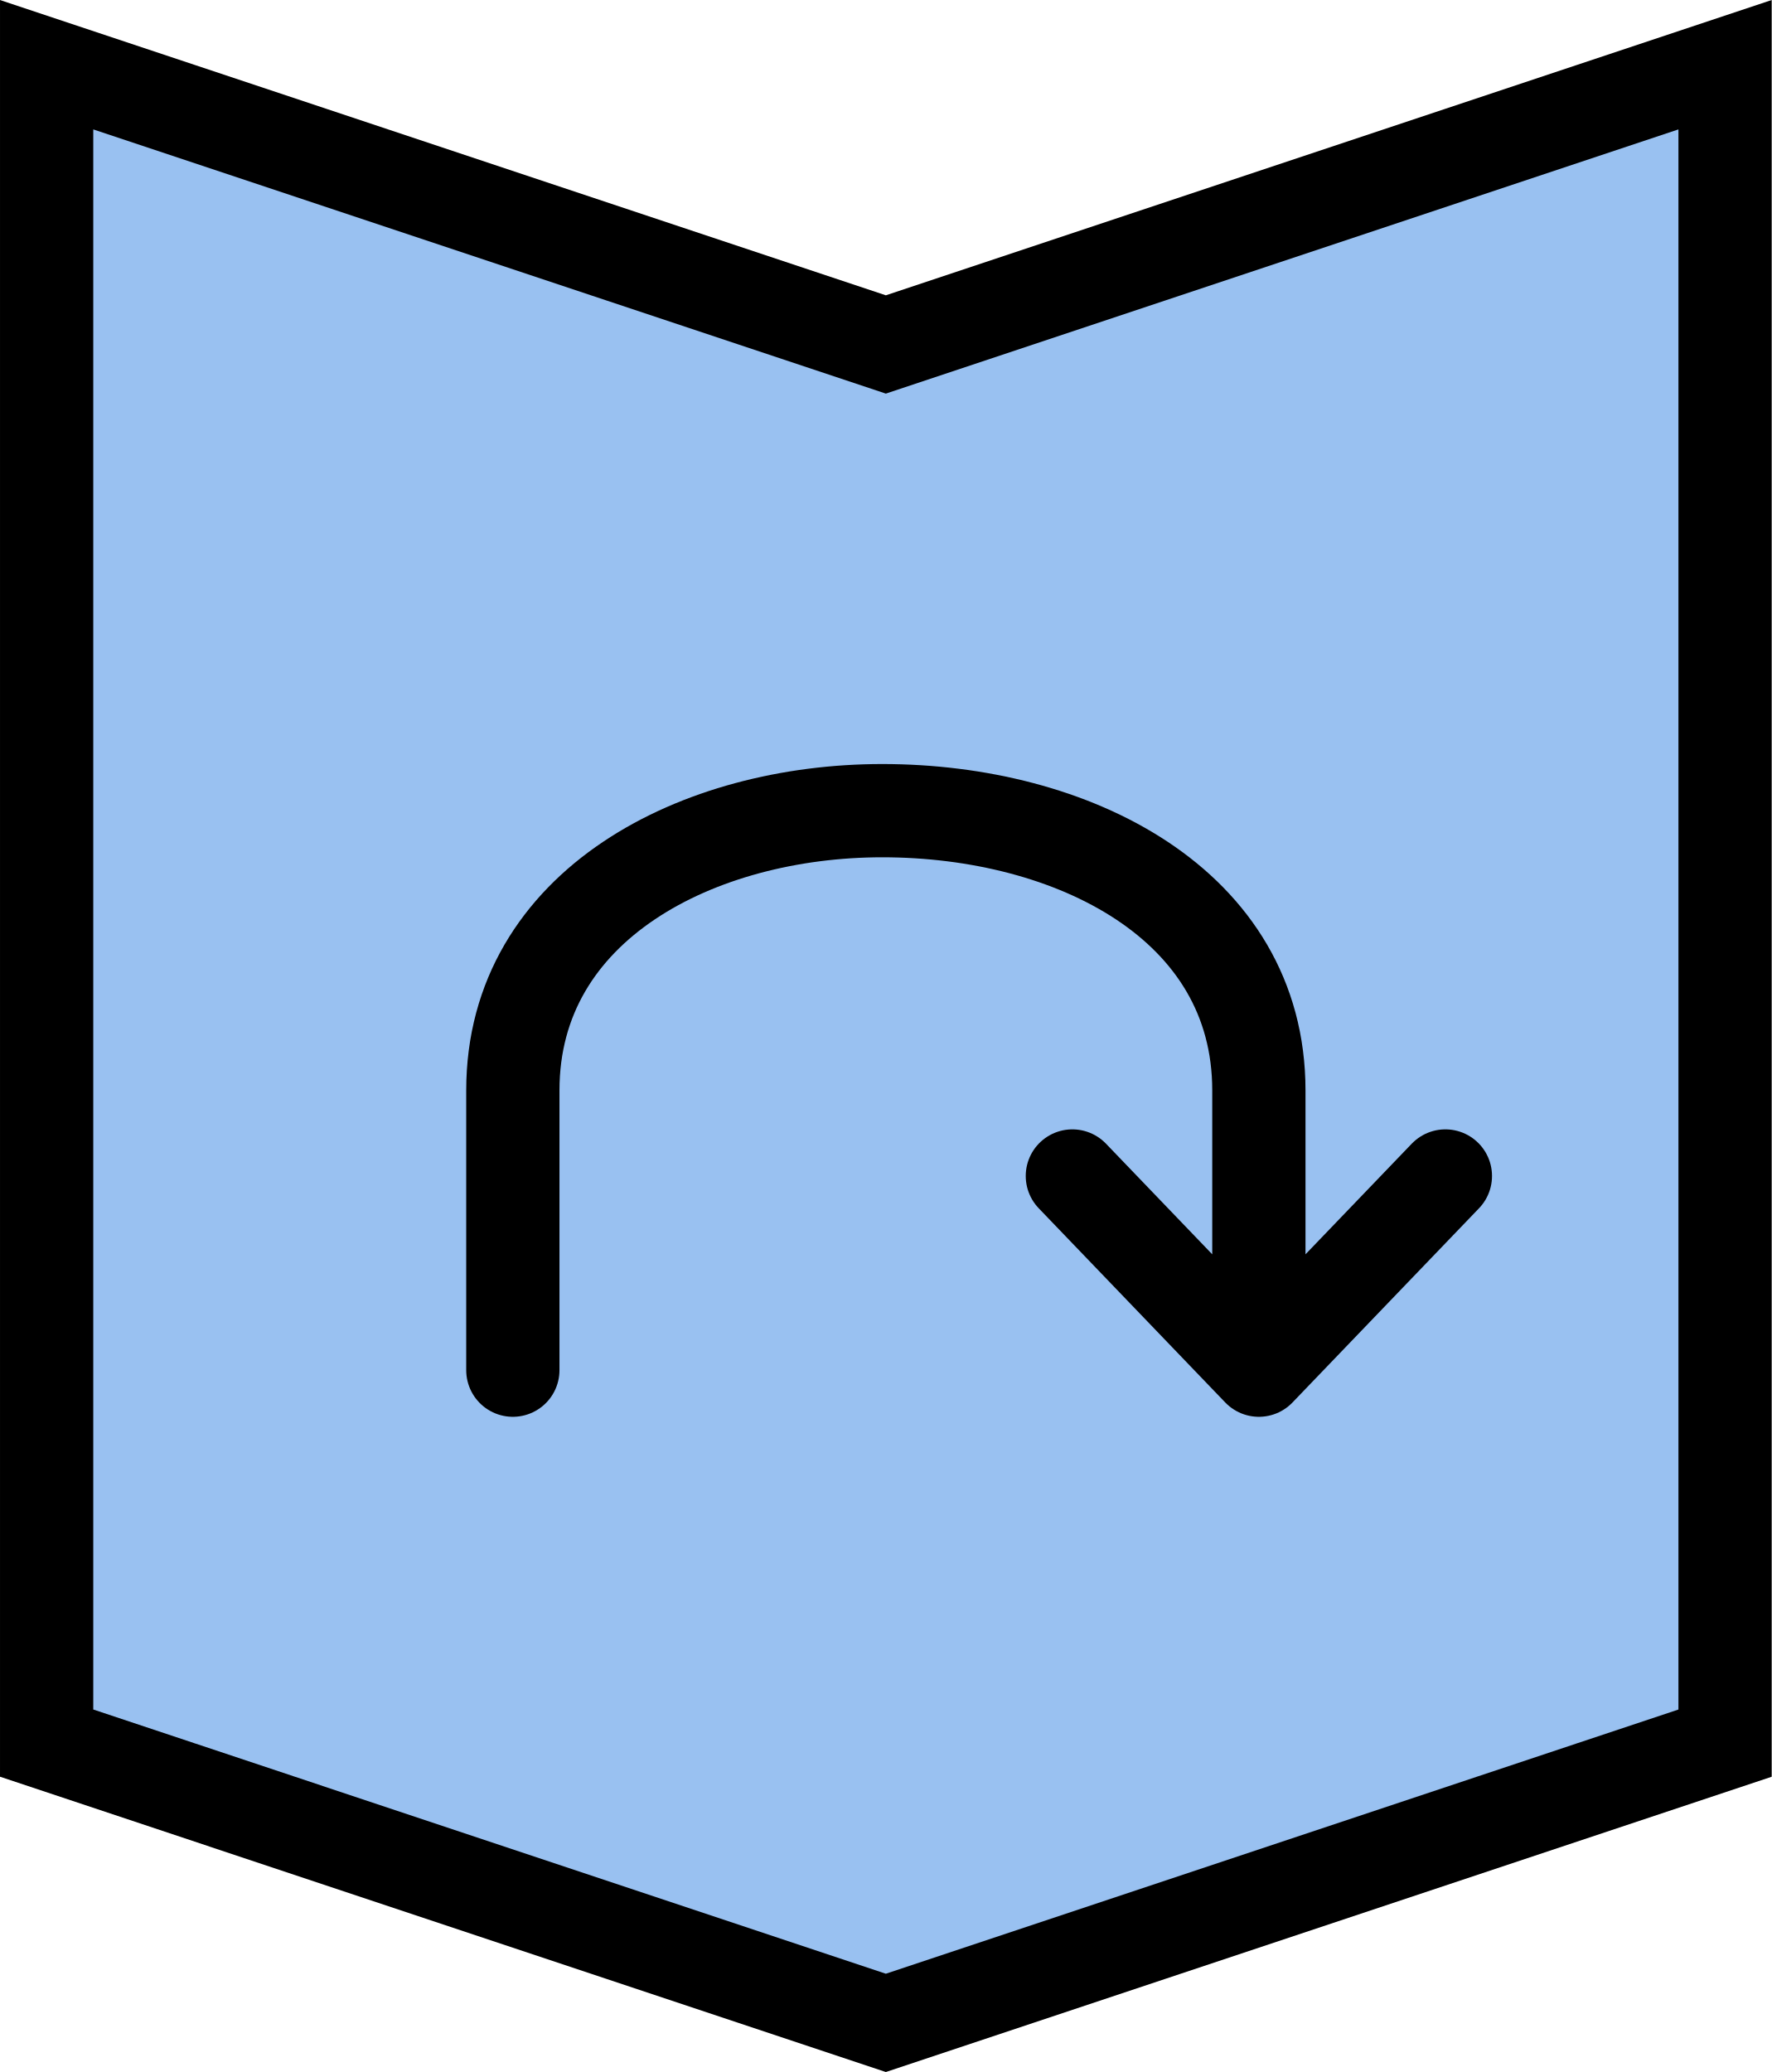
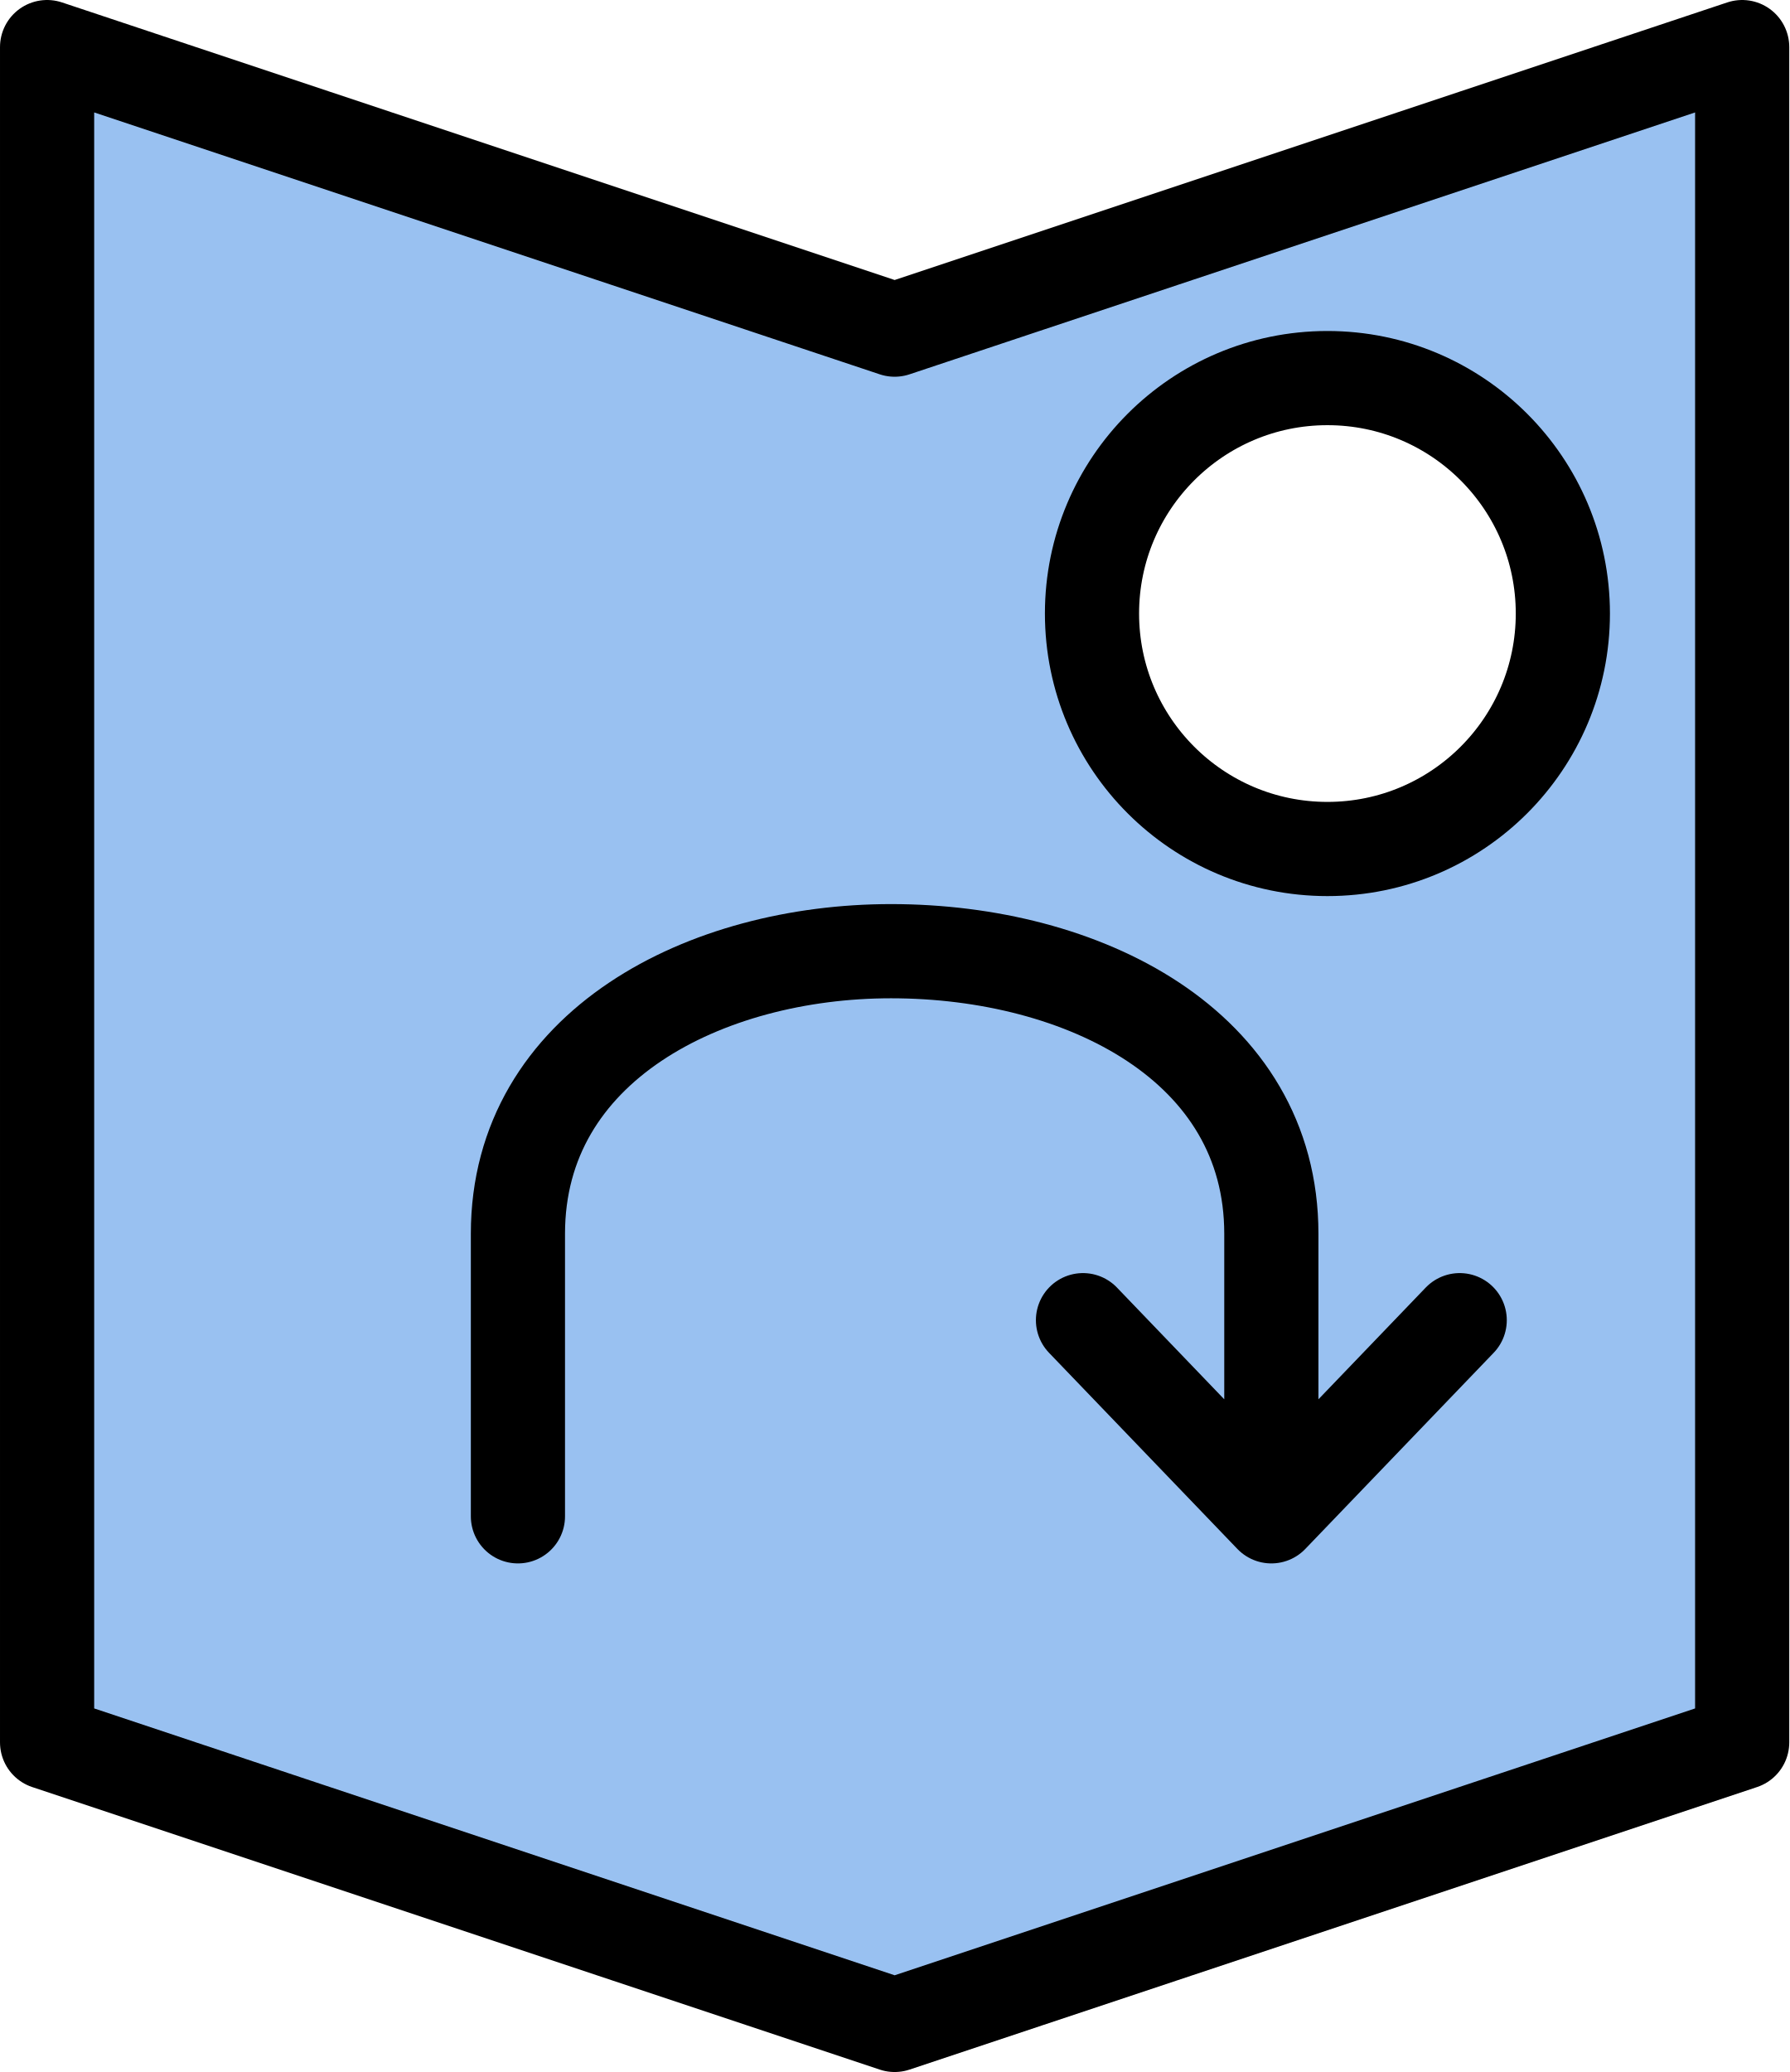
- <svg xmlns="http://www.w3.org/2000/svg" width="25.135mm" height="29.396mm" viewBox="0 0 25.135 29.396" version="1.1" id="svg8">
+ <svg xmlns="http://www.w3.org/2000/svg" width="25.136mm" height="29.104mm" viewBox="0 0 25.136 29.104" version="1.1" id="svg8">
  <defs id="defs2">
    </defs>
-   <g id="layer1" transform="translate(-408.7813,-212.185)">
+   <g id="layer1" transform="translate(-408.7812,-212.4413)">
    <g id="g7063-9" transform="translate(406.7969,80.81106)" style="fill:#99c1f1">
-       <path id="rect833-9-41-4-7-4-4-3" style="font-variation-settings:normal;vector-effect:none;fill:#99c1f1;fill-opacity:1;stroke:#000000;stroke-width:1.323;stroke-linecap:butt;stroke-linejoin:miter;stroke-miterlimit:4;stroke-dasharray:none;stroke-dashoffset:0;stroke-opacity:1;stop-color:#000000" d="m 2.646,132.292 11.906,3.969 11.906,-3.969 v 23.812 l -11.906,3.969 -11.906,-3.969 z" />
+       <path id="rect833-9-41-4-7-4-4-3" style="font-variation-settings:normal;vector-effect:none;fill:#99c1f1;fill-opacity:1;stroke:#000000;stroke-width:5;stroke-linecap:round;stroke-linejoin:round;stroke-miterlimit:4;stroke-dasharray:none;stroke-dashoffset:0;stroke-opacity:1;stop-color:#000000" d="m 2.5,3.469 v 90 l 45,15 45,-15 v -90 l -45,15 z m 67.967,17.572 a 12.5,12.5 0 0 1 0.012,0 12.5,12.5 0 0 1 12.5,12.5 12.5,12.5 0 0 1 -12.5,12.5 12.5,12.5 0 0 1 -12.5,-12.5 12.5,12.5 0 0 1 12.488,-12.5 z" transform="matrix(0.2645833,0,0,0.2645833,1.98437,131.3739)" />
      <g id="g7020-5" transform="matrix(0.05887938,0,0,0.05887938,5.808495,138.247)" style="fill:#99c1f1;stroke-width:5.649;stroke-miterlimit:4;stroke-dasharray:none">
        <g id="g6963-7" style="fill:#99c1f1;stroke-width:5.649;stroke-miterlimit:4;stroke-dasharray:none">
          <g id="g6961-0" style="fill:#99c1f1;stroke-width:5.649;stroke-miterlimit:4;stroke-dasharray:none" />
        </g>
        <g id="g6965-1" style="fill:#99c1f1;stroke-width:5.649;stroke-miterlimit:4;stroke-dasharray:none" />
        <g id="g6967-9" style="fill:#99c1f1;stroke-width:5.649;stroke-miterlimit:4;stroke-dasharray:none" />
        <g id="g6969-9" style="fill:#99c1f1;stroke-width:5.649;stroke-miterlimit:4;stroke-dasharray:none" />
        <g id="g6971-7" style="fill:#99c1f1;stroke-width:5.649;stroke-miterlimit:4;stroke-dasharray:none" />
        <g id="g6973-8" style="fill:#99c1f1;stroke-width:5.649;stroke-miterlimit:4;stroke-dasharray:none" />
        <g id="g6975-2" style="fill:#99c1f1;stroke-width:5.649;stroke-miterlimit:4;stroke-dasharray:none" />
        <g id="g6977-5" style="fill:#99c1f1;stroke-width:5.649;stroke-miterlimit:4;stroke-dasharray:none" />
        <g id="g6979-3" style="fill:#99c1f1;stroke-width:5.649;stroke-miterlimit:4;stroke-dasharray:none" />
        <g id="g6981-4" style="fill:#99c1f1;stroke-width:5.649;stroke-miterlimit:4;stroke-dasharray:none" />
        <g id="g6983-9" style="fill:#99c1f1;stroke-width:5.649;stroke-miterlimit:4;stroke-dasharray:none" />
        <g id="g6985-0" style="fill:#99c1f1;stroke-width:5.649;stroke-miterlimit:4;stroke-dasharray:none" />
        <g id="g6987-2" style="fill:#99c1f1;stroke-width:5.649;stroke-miterlimit:4;stroke-dasharray:none" />
        <g id="g6989-0" style="fill:#99c1f1;stroke-width:5.649;stroke-miterlimit:4;stroke-dasharray:none" />
        <g id="g6991-1" style="fill:#99c1f1;stroke-width:5.649;stroke-miterlimit:4;stroke-dasharray:none" />
        <g id="g6993-9" style="fill:#99c1f1;stroke-width:5.649;stroke-miterlimit:4;stroke-dasharray:none" />
      </g>
    </g>
-     <path id="path5958-0-8-6-2" style="font-variation-settings:normal;vector-effect:none;fill:none;fill-opacity:1;stroke:#000000;stroke-width:1.323;stroke-linecap:round;stroke-linejoin:round;stroke-miterlimit:4;stroke-dasharray:none;stroke-dashoffset:0;stroke-opacity:1;stop-color:#000000" d="m 416.057,231.624 v -3.969 c 0,-2.646 2.646,-3.969 5.241,-3.969 2.697,1e-5 5.343,1.323 5.343,3.969 v 3.969 m -2.646,-2.755 2.646,2.755 2.646,-2.755" />
+     <path id="path5958-0-8-6-2" style="font-variation-settings:normal;vector-effect:none;fill:none;fill-opacity:1;stroke:#000000;stroke-width:1.323;stroke-linecap:round;stroke-linejoin:round;stroke-miterlimit:4;stroke-dasharray:none;stroke-dashoffset:0;stroke-opacity:1;stop-color:#000000" d="m 416.057,233.74 v -3.969 c 0,-2.646 2.646,-3.969 5.241,-3.969 2.697,1e-5 5.343,1.323 5.343,3.969 v 3.969 m -2.646,-2.755 2.646,2.755 2.646,-2.755" />
  </g>
</svg>
